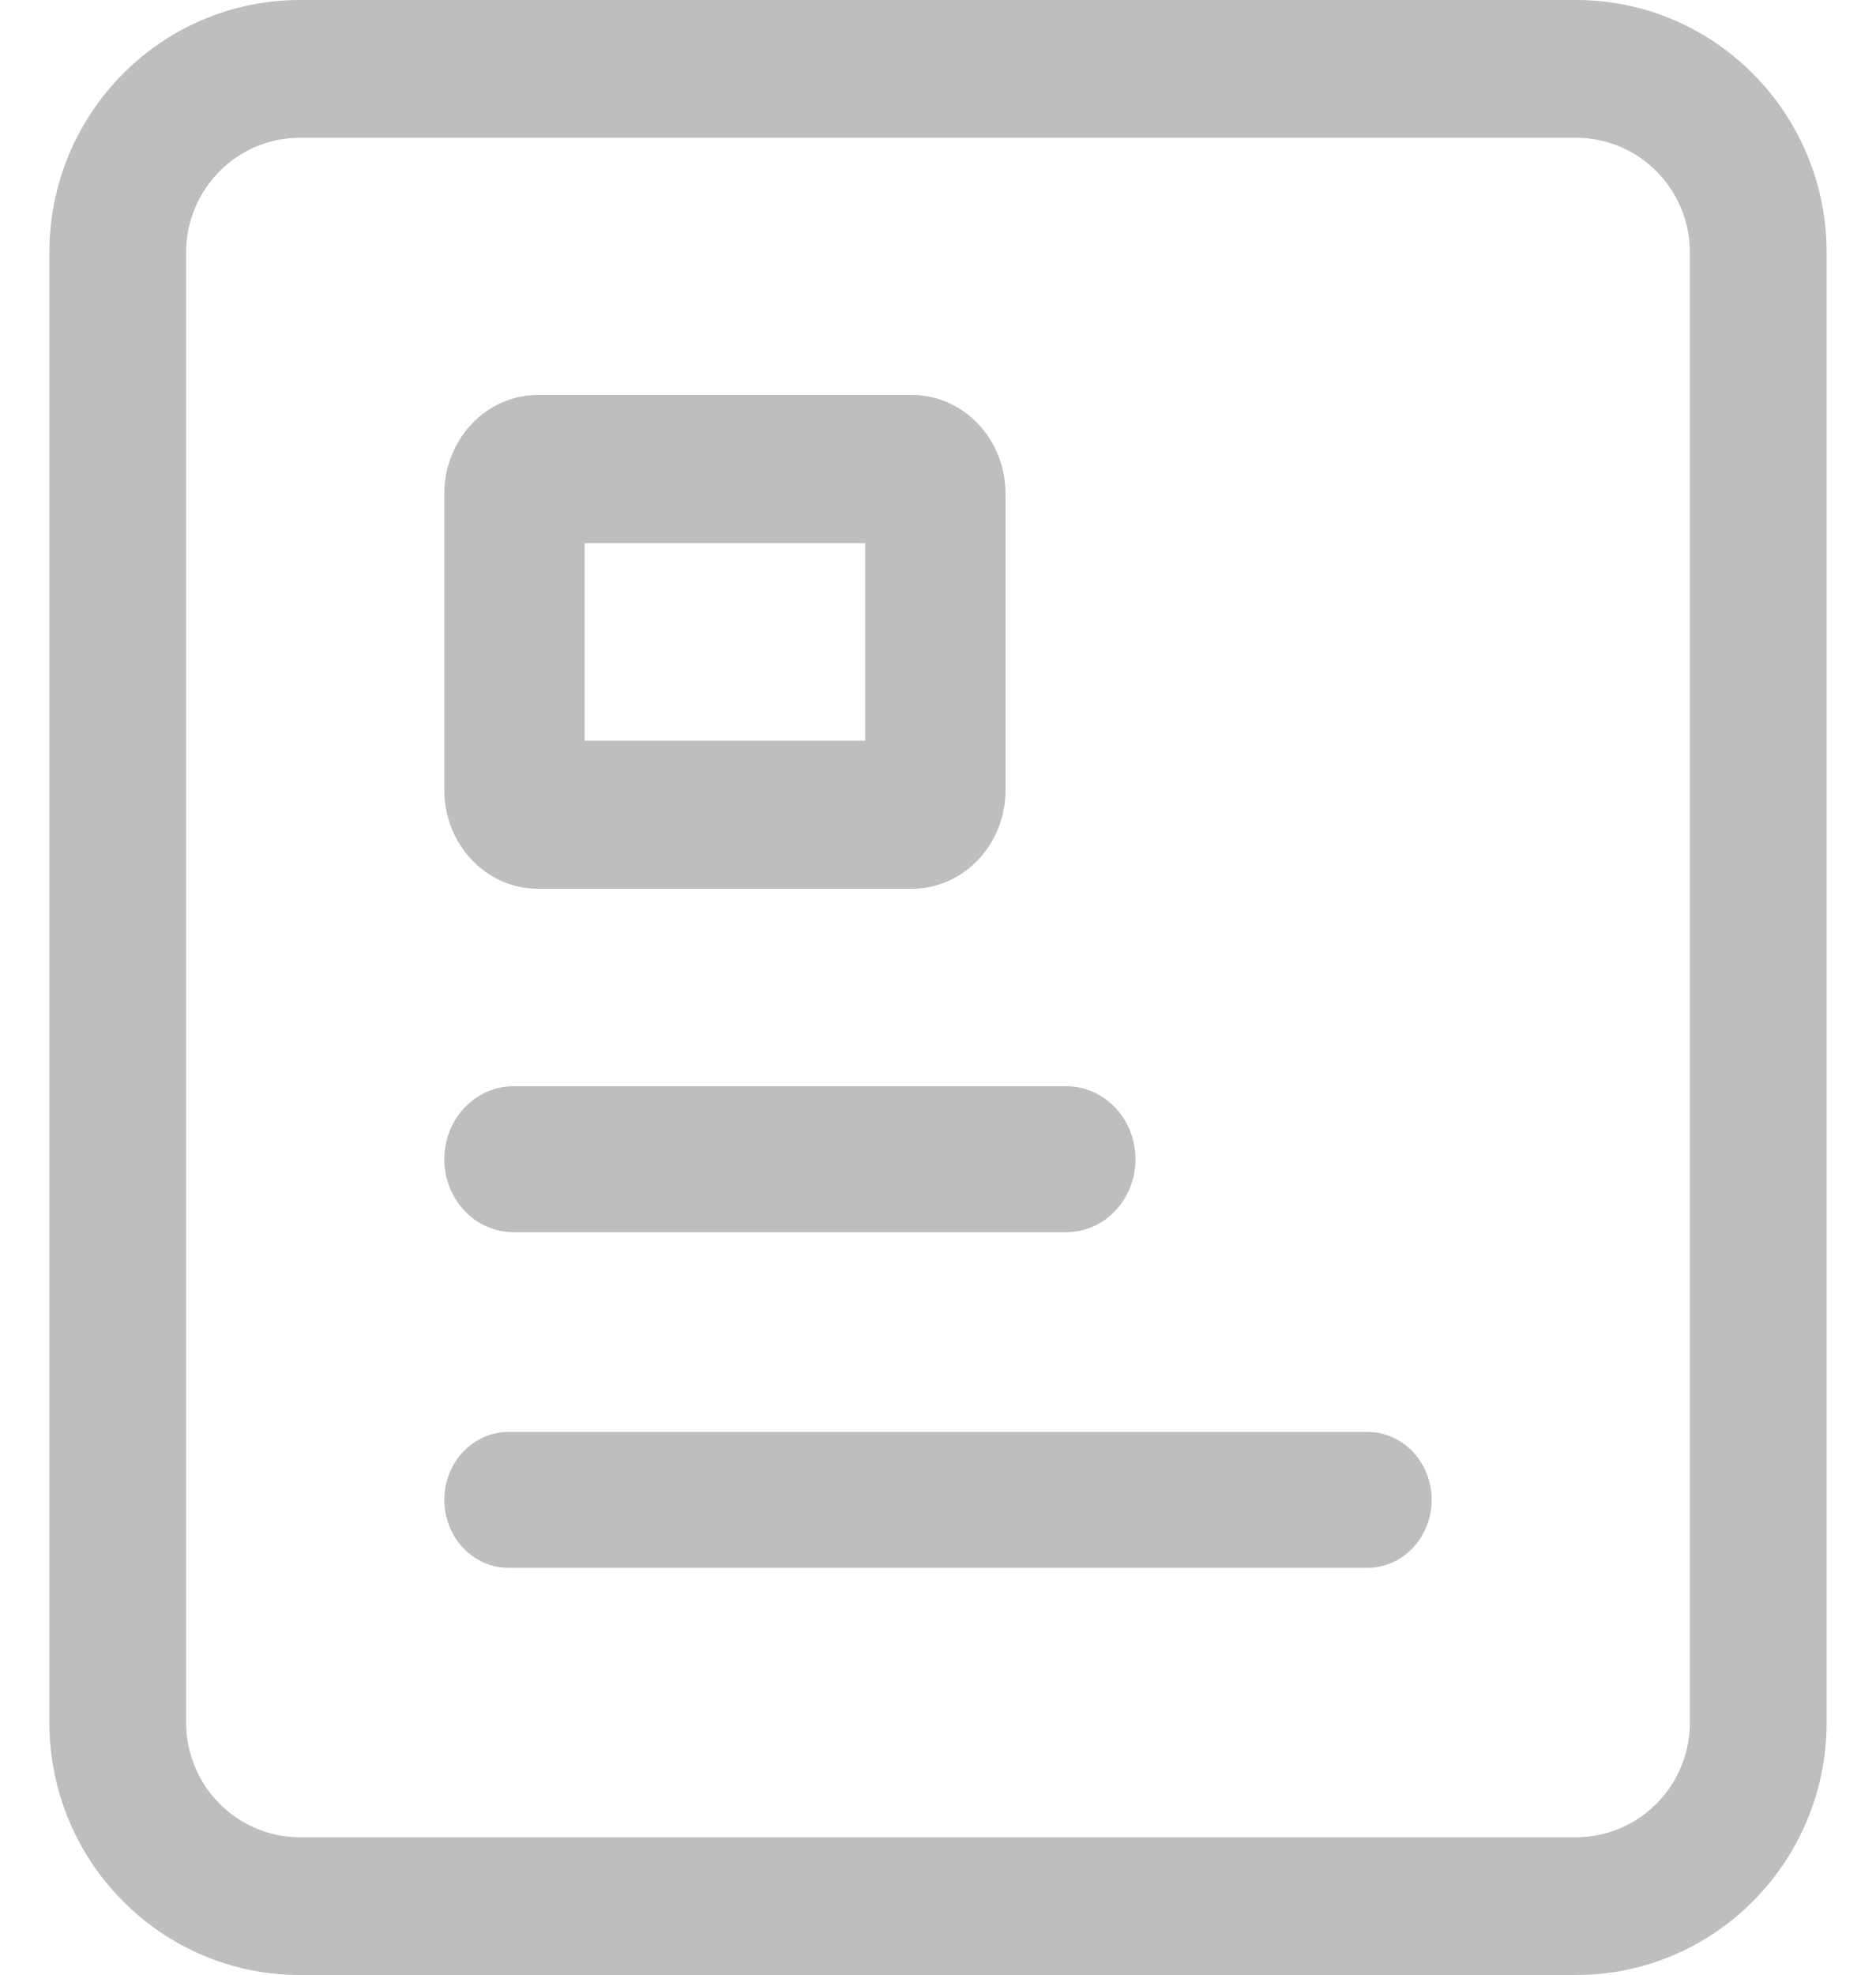
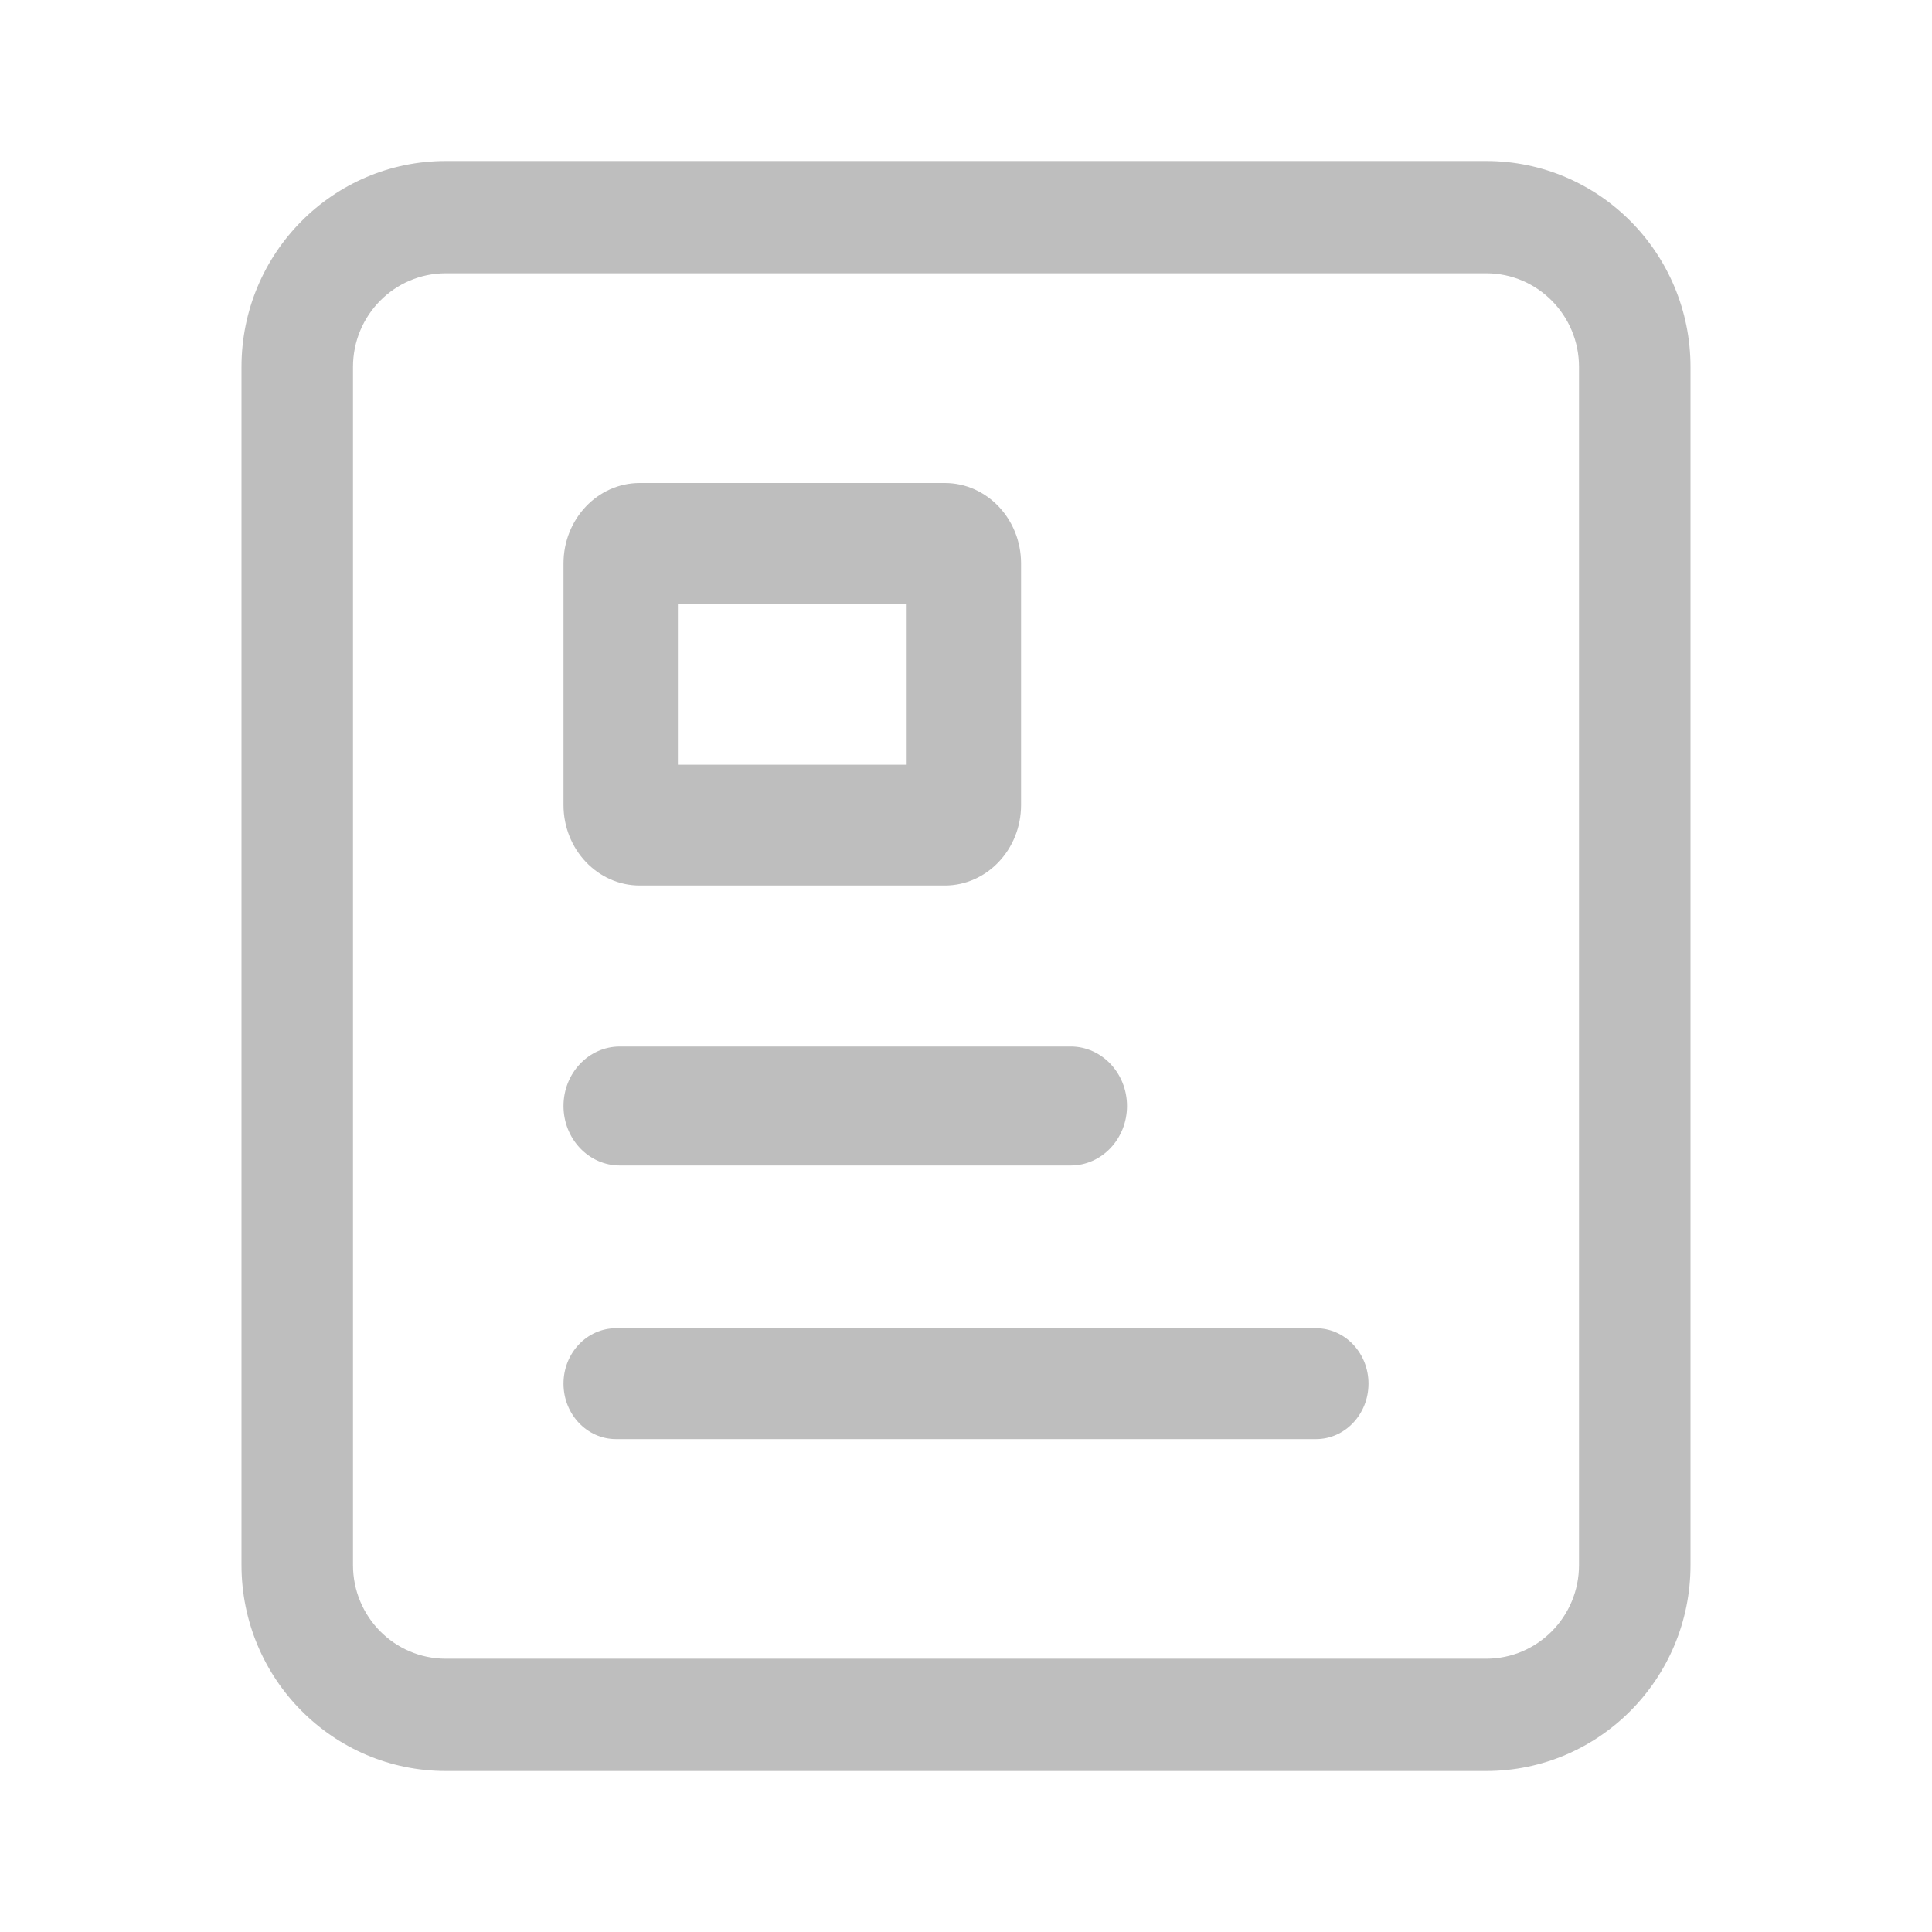
- <svg xmlns="http://www.w3.org/2000/svg" width="19" height="20" viewBox="0 0 19 20" fill="none">
-   <g id="Group 456">
-     <path id="Rectangle 238 (Stroke)" fill-rule="evenodd" clip-rule="evenodd" d="M0.5 2.558C0.5 1.145 1.637 0 3.038 0H15.961C17.363 0 18.5 1.145 18.5 2.558V17.442C18.5 18.855 17.363 20 15.961 20H3.038C1.637 20 0.5 18.855 0.5 17.442V2.558ZM3.038 1.395C2.401 1.395 1.885 1.916 1.885 2.558V17.442C1.885 18.084 2.401 18.605 3.038 18.605H15.961C16.599 18.605 17.115 18.084 17.115 17.442V2.558C17.115 1.916 16.599 1.395 15.961 1.395H3.038Z" fill="#BEBEBE" />
-     <path id="Rectangle 239 (Stroke)" fill-rule="evenodd" clip-rule="evenodd" d="M5.921 5.5V7.5H8.763V5.5H5.921ZM5.447 4C4.924 4 4.5 4.448 4.5 5V8C4.5 8.552 4.924 9 5.447 9H9.237C9.76 9 10.184 8.552 10.184 8V5C10.184 4.448 9.76 4 9.237 4H5.447Z" fill="#BEBEBE" />
-     <path id="Line 33 (Stroke)" fill-rule="evenodd" clip-rule="evenodd" d="M4.5 11.739C4.5 11.331 4.813 11 5.2 11H10.8C11.187 11 11.5 11.331 11.5 11.739C11.5 12.147 11.187 12.478 10.8 12.478H5.2C4.813 12.478 4.5 12.147 4.5 11.739Z" fill="#BEBEBE" />
-     <path id="Line 34 (Stroke)" fill-rule="evenodd" clip-rule="evenodd" d="M4.5 15.188C4.5 14.808 4.792 14.5 5.152 14.5H13.848C14.208 14.5 14.5 14.808 14.5 15.188C14.5 15.569 14.208 15.877 13.848 15.877H5.152C4.792 15.877 4.5 15.569 4.5 15.188Z" fill="#BEBEBE" />
-   </g>
+ <svg xmlns="http://www.w3.org/2000/svg" width="24" height="24" viewBox="0 0 24 24" fill="none">
+   <path fill-rule="evenodd" clip-rule="evenodd" d="M3 4.558C3 3.145 4.137 2 5.538 2H18.462C19.863 2 21 3.145 21 4.558V19.442C21 20.855 19.863 22 18.462 22H5.538C4.137 22 3 20.855 3 19.442V4.558ZM5.538 3.395C4.901 3.395 4.385 3.916 4.385 4.558V19.442C4.385 20.084 4.901 20.605 5.538 20.605H18.462C19.099 20.605 19.615 20.084 19.615 19.442V4.558C19.615 3.916 19.099 3.395 18.462 3.395H5.538Z" fill="#BEBEBE" />
+   <path fill-rule="evenodd" clip-rule="evenodd" d="M8.421 7.5V9.5H11.263V7.5H8.421ZM7.947 6C7.424 6 7 6.448 7 7V10C7 10.552 7.424 11 7.947 11H11.737C12.26 11 12.684 10.552 12.684 10V7C12.684 6.448 12.26 6 11.737 6H7.947Z" fill="#BEBEBE" />
+   <path fill-rule="evenodd" clip-rule="evenodd" d="M7 13.739C7 13.331 7.313 13 7.7 13H13.3C13.687 13 14 13.331 14 13.739C14 14.147 13.687 14.478 13.3 14.478H7.7C7.313 14.478 7 14.147 7 13.739Z" fill="#BEBEBE" />
+   <path fill-rule="evenodd" clip-rule="evenodd" d="M7 17.188C7 16.808 7.292 16.5 7.652 16.5H16.348C16.708 16.5 17 16.808 17 17.188C17 17.569 16.708 17.877 16.348 17.877H7.652C7.292 17.877 7 17.569 7 17.188Z" fill="#BEBEBE" />
</svg>
